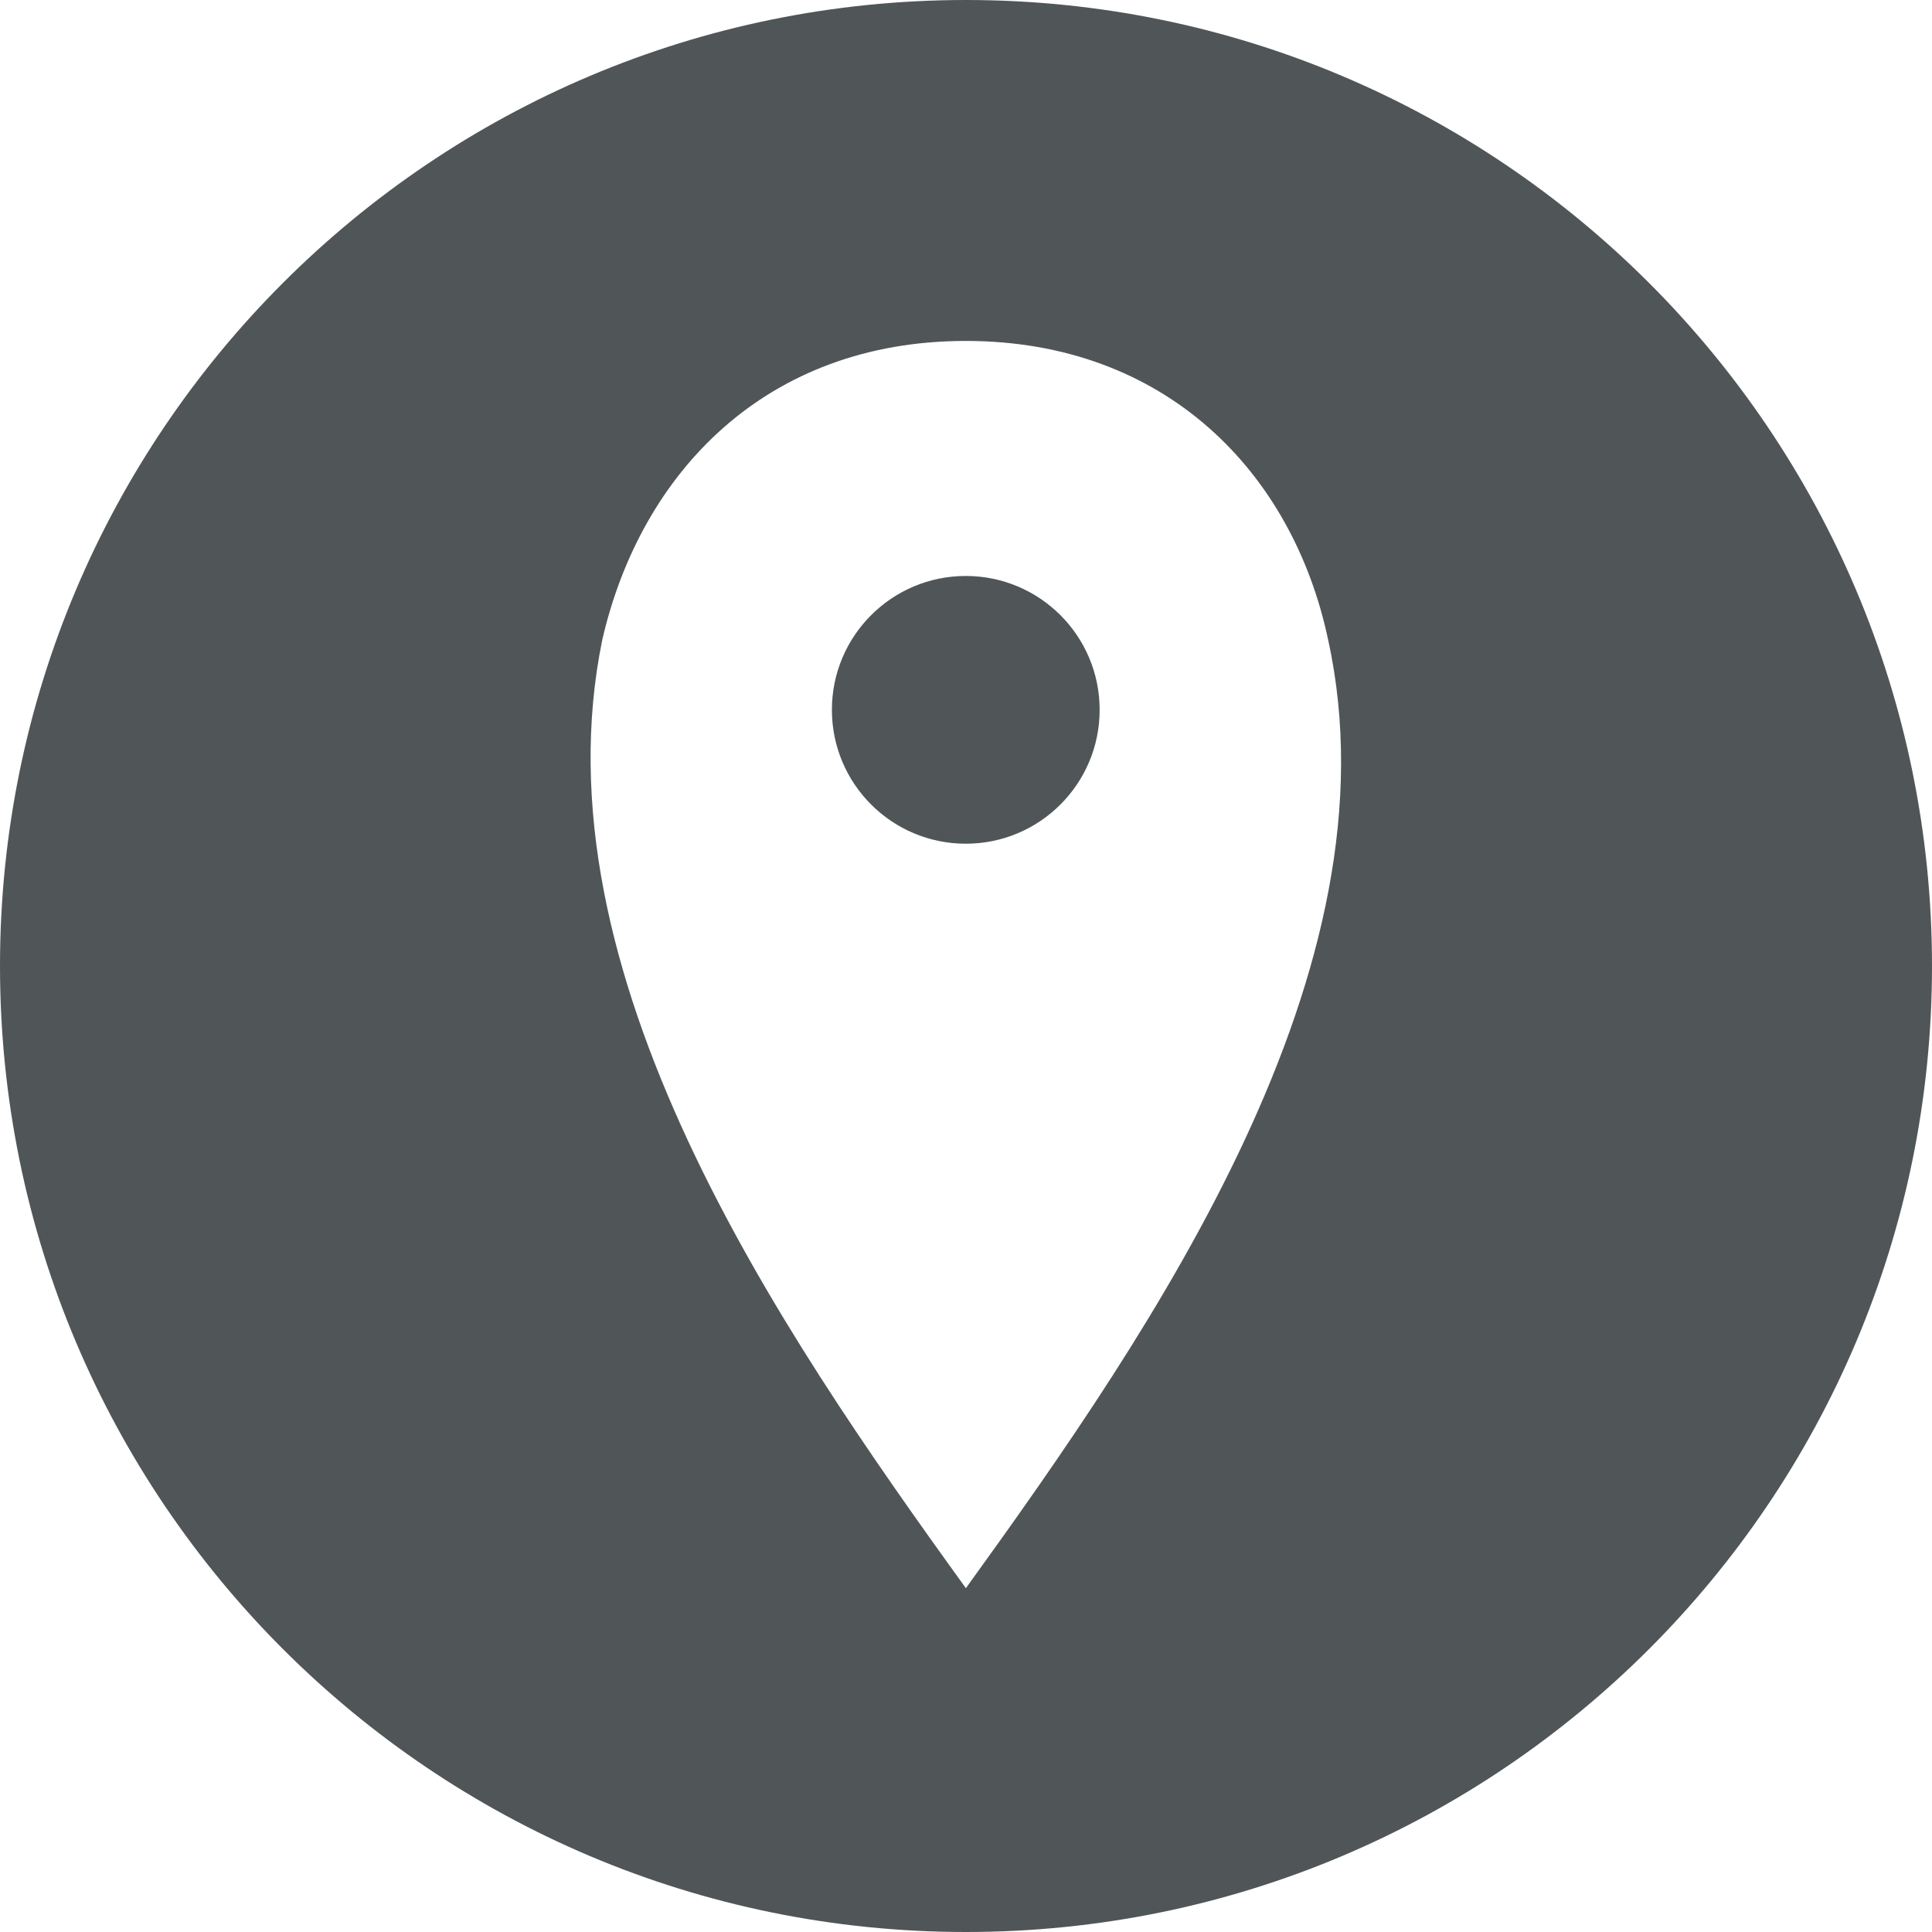
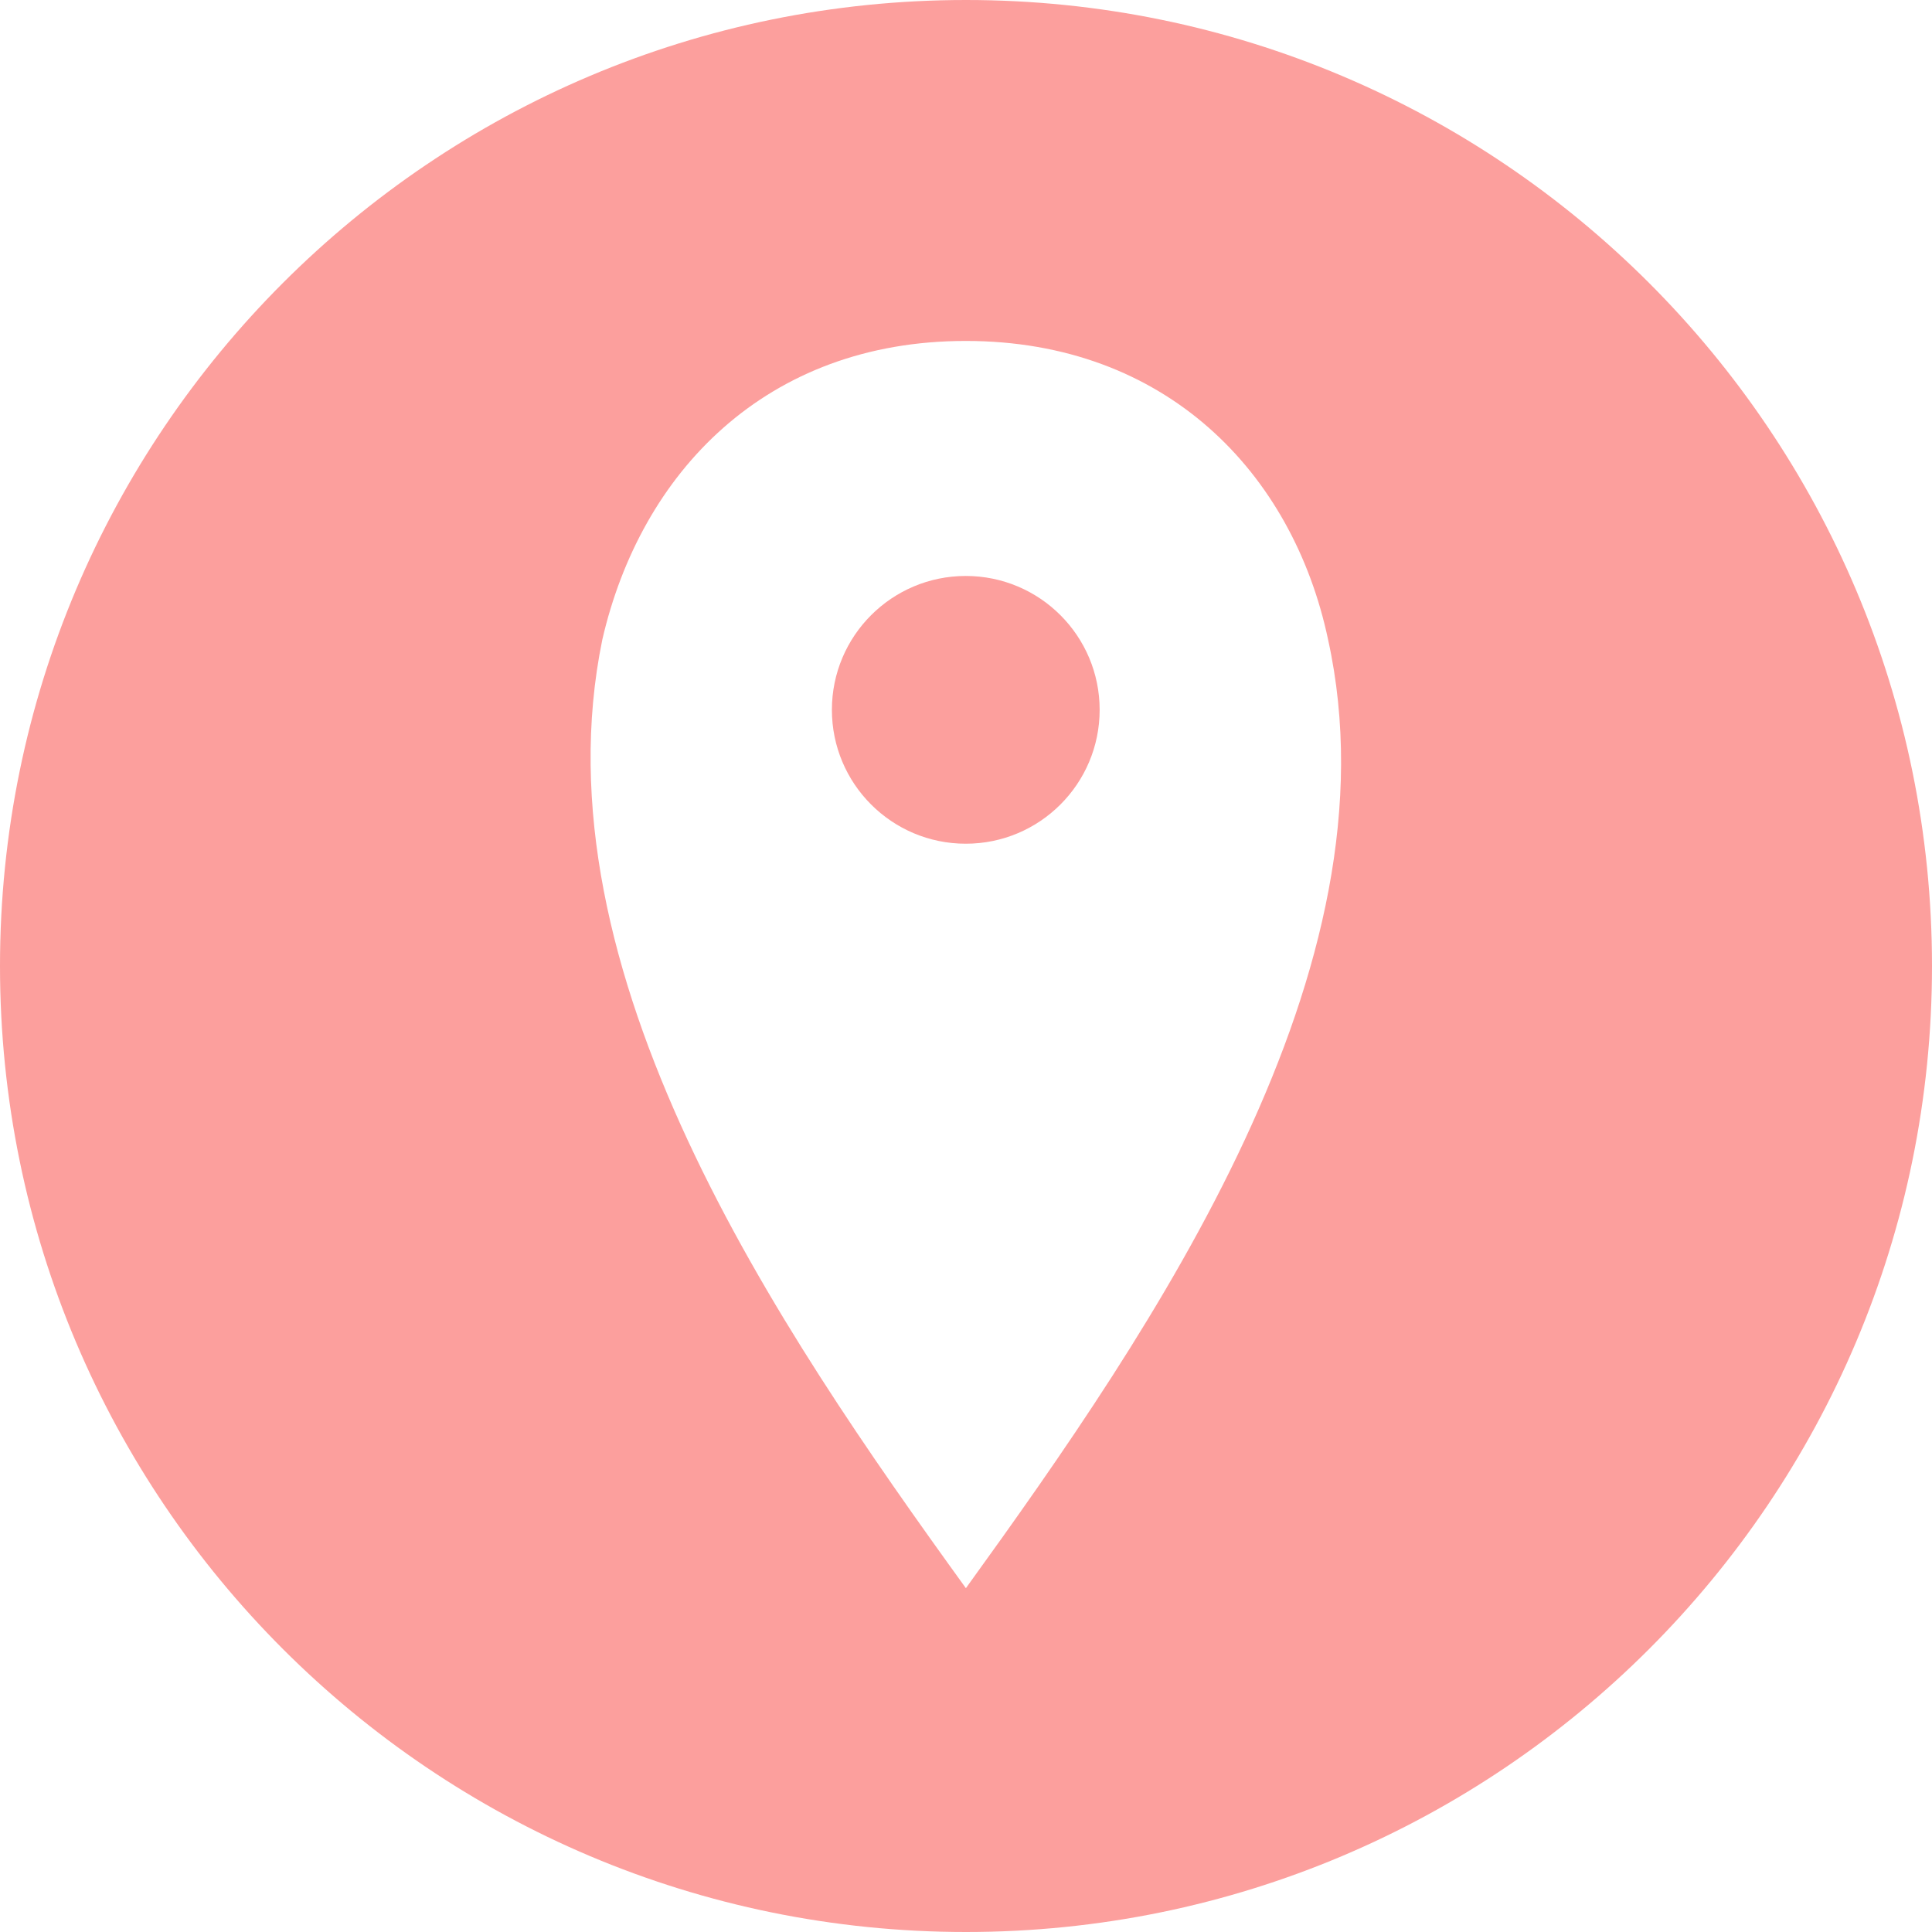
<svg xmlns="http://www.w3.org/2000/svg" viewBox="0 0 85 85" id="location">
-   <circle style="fill:rgb(80,86,87)" cx="42.49" cy="31.23" r="5.89" />
-   <path style="fill:rgb(80,86,87)" d="M42.5,0A42.5,42.5,0,1,0,85,42.5,42.5,42.5,0,0,0,42.5,0Zm0,69.88c-8.31-11.5-19-27.15-16-41.74C28.19,20.8,33.69,15,42.49,15s14.39,5.8,15.94,13.14C61.62,42.63,50.8,58.38,42.49,69.88Z" />
+   <circle style="fill:rgb(252,159,157)" cx="42.49" cy="31.23" r="5.89" />
+   <path style="fill:rgb(252,159,157)" d="M42.5,0A42.5,42.5,0,1,0,85,42.5,42.5,42.5,0,0,0,42.5,0Zm0,69.88c-8.31-11.5-19-27.15-16-41.74C28.19,20.8,33.69,15,42.49,15s14.39,5.8,15.94,13.14C61.62,42.63,50.8,58.38,42.49,69.88Z" />
</svg>
